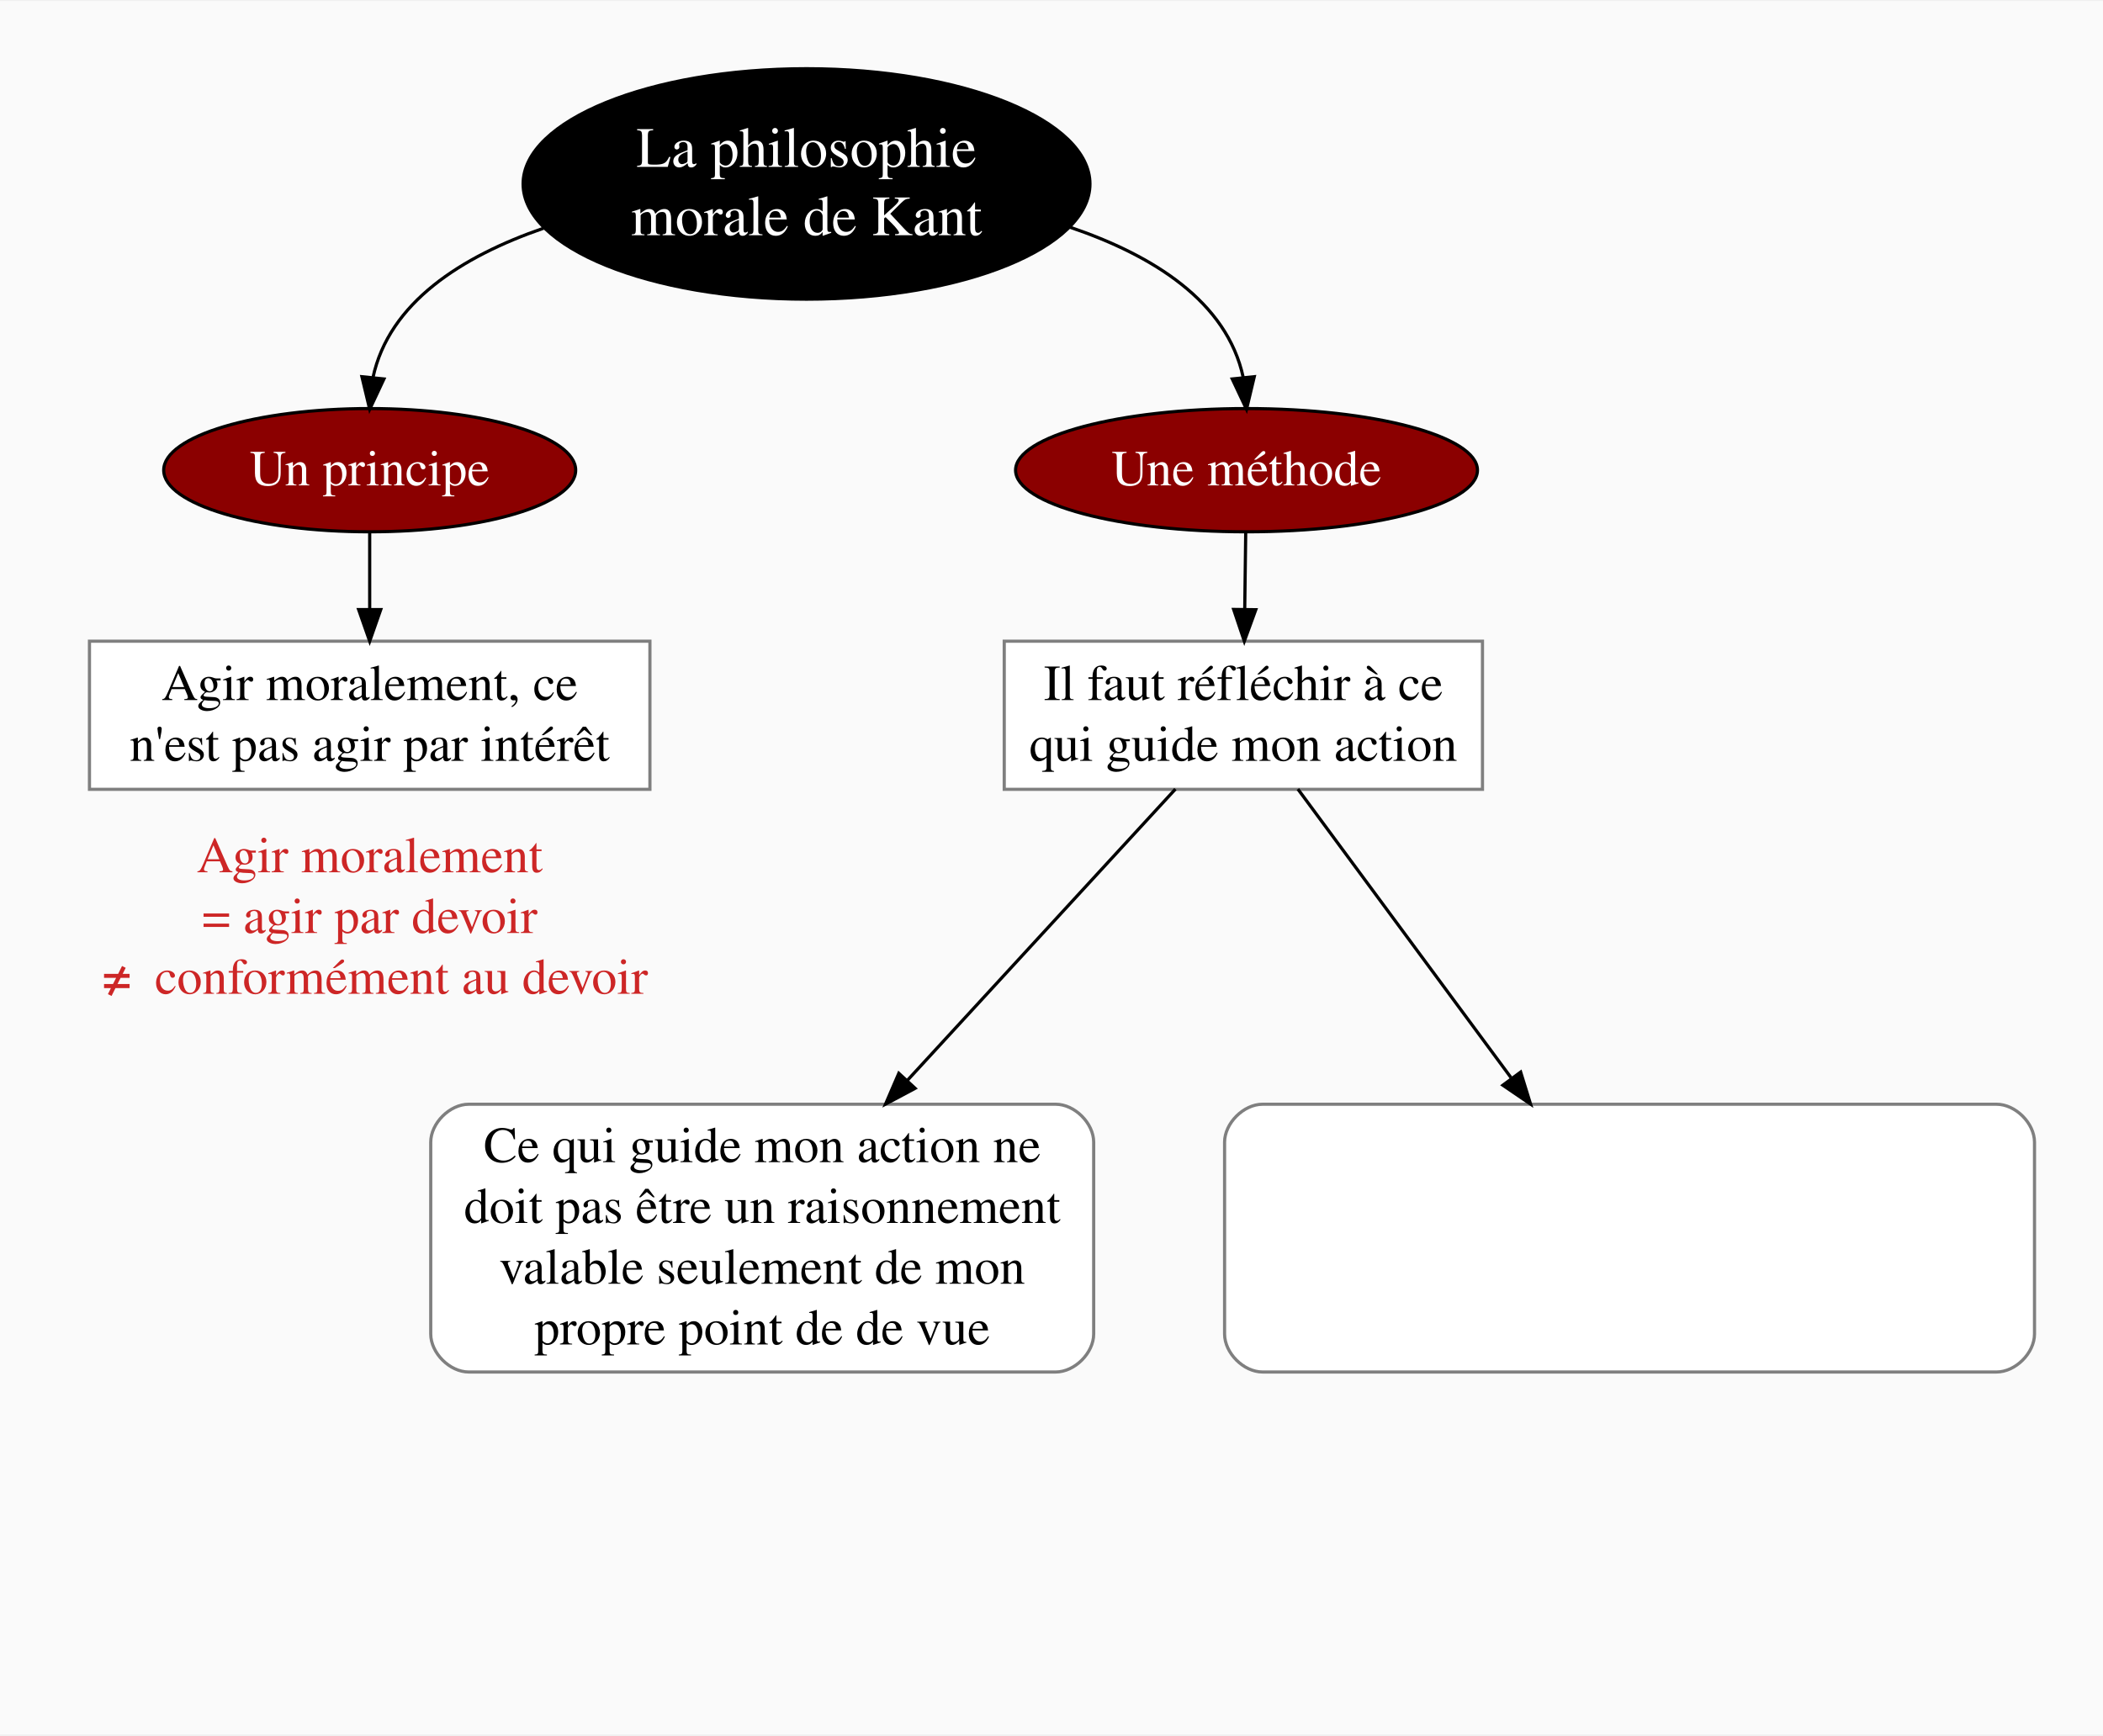
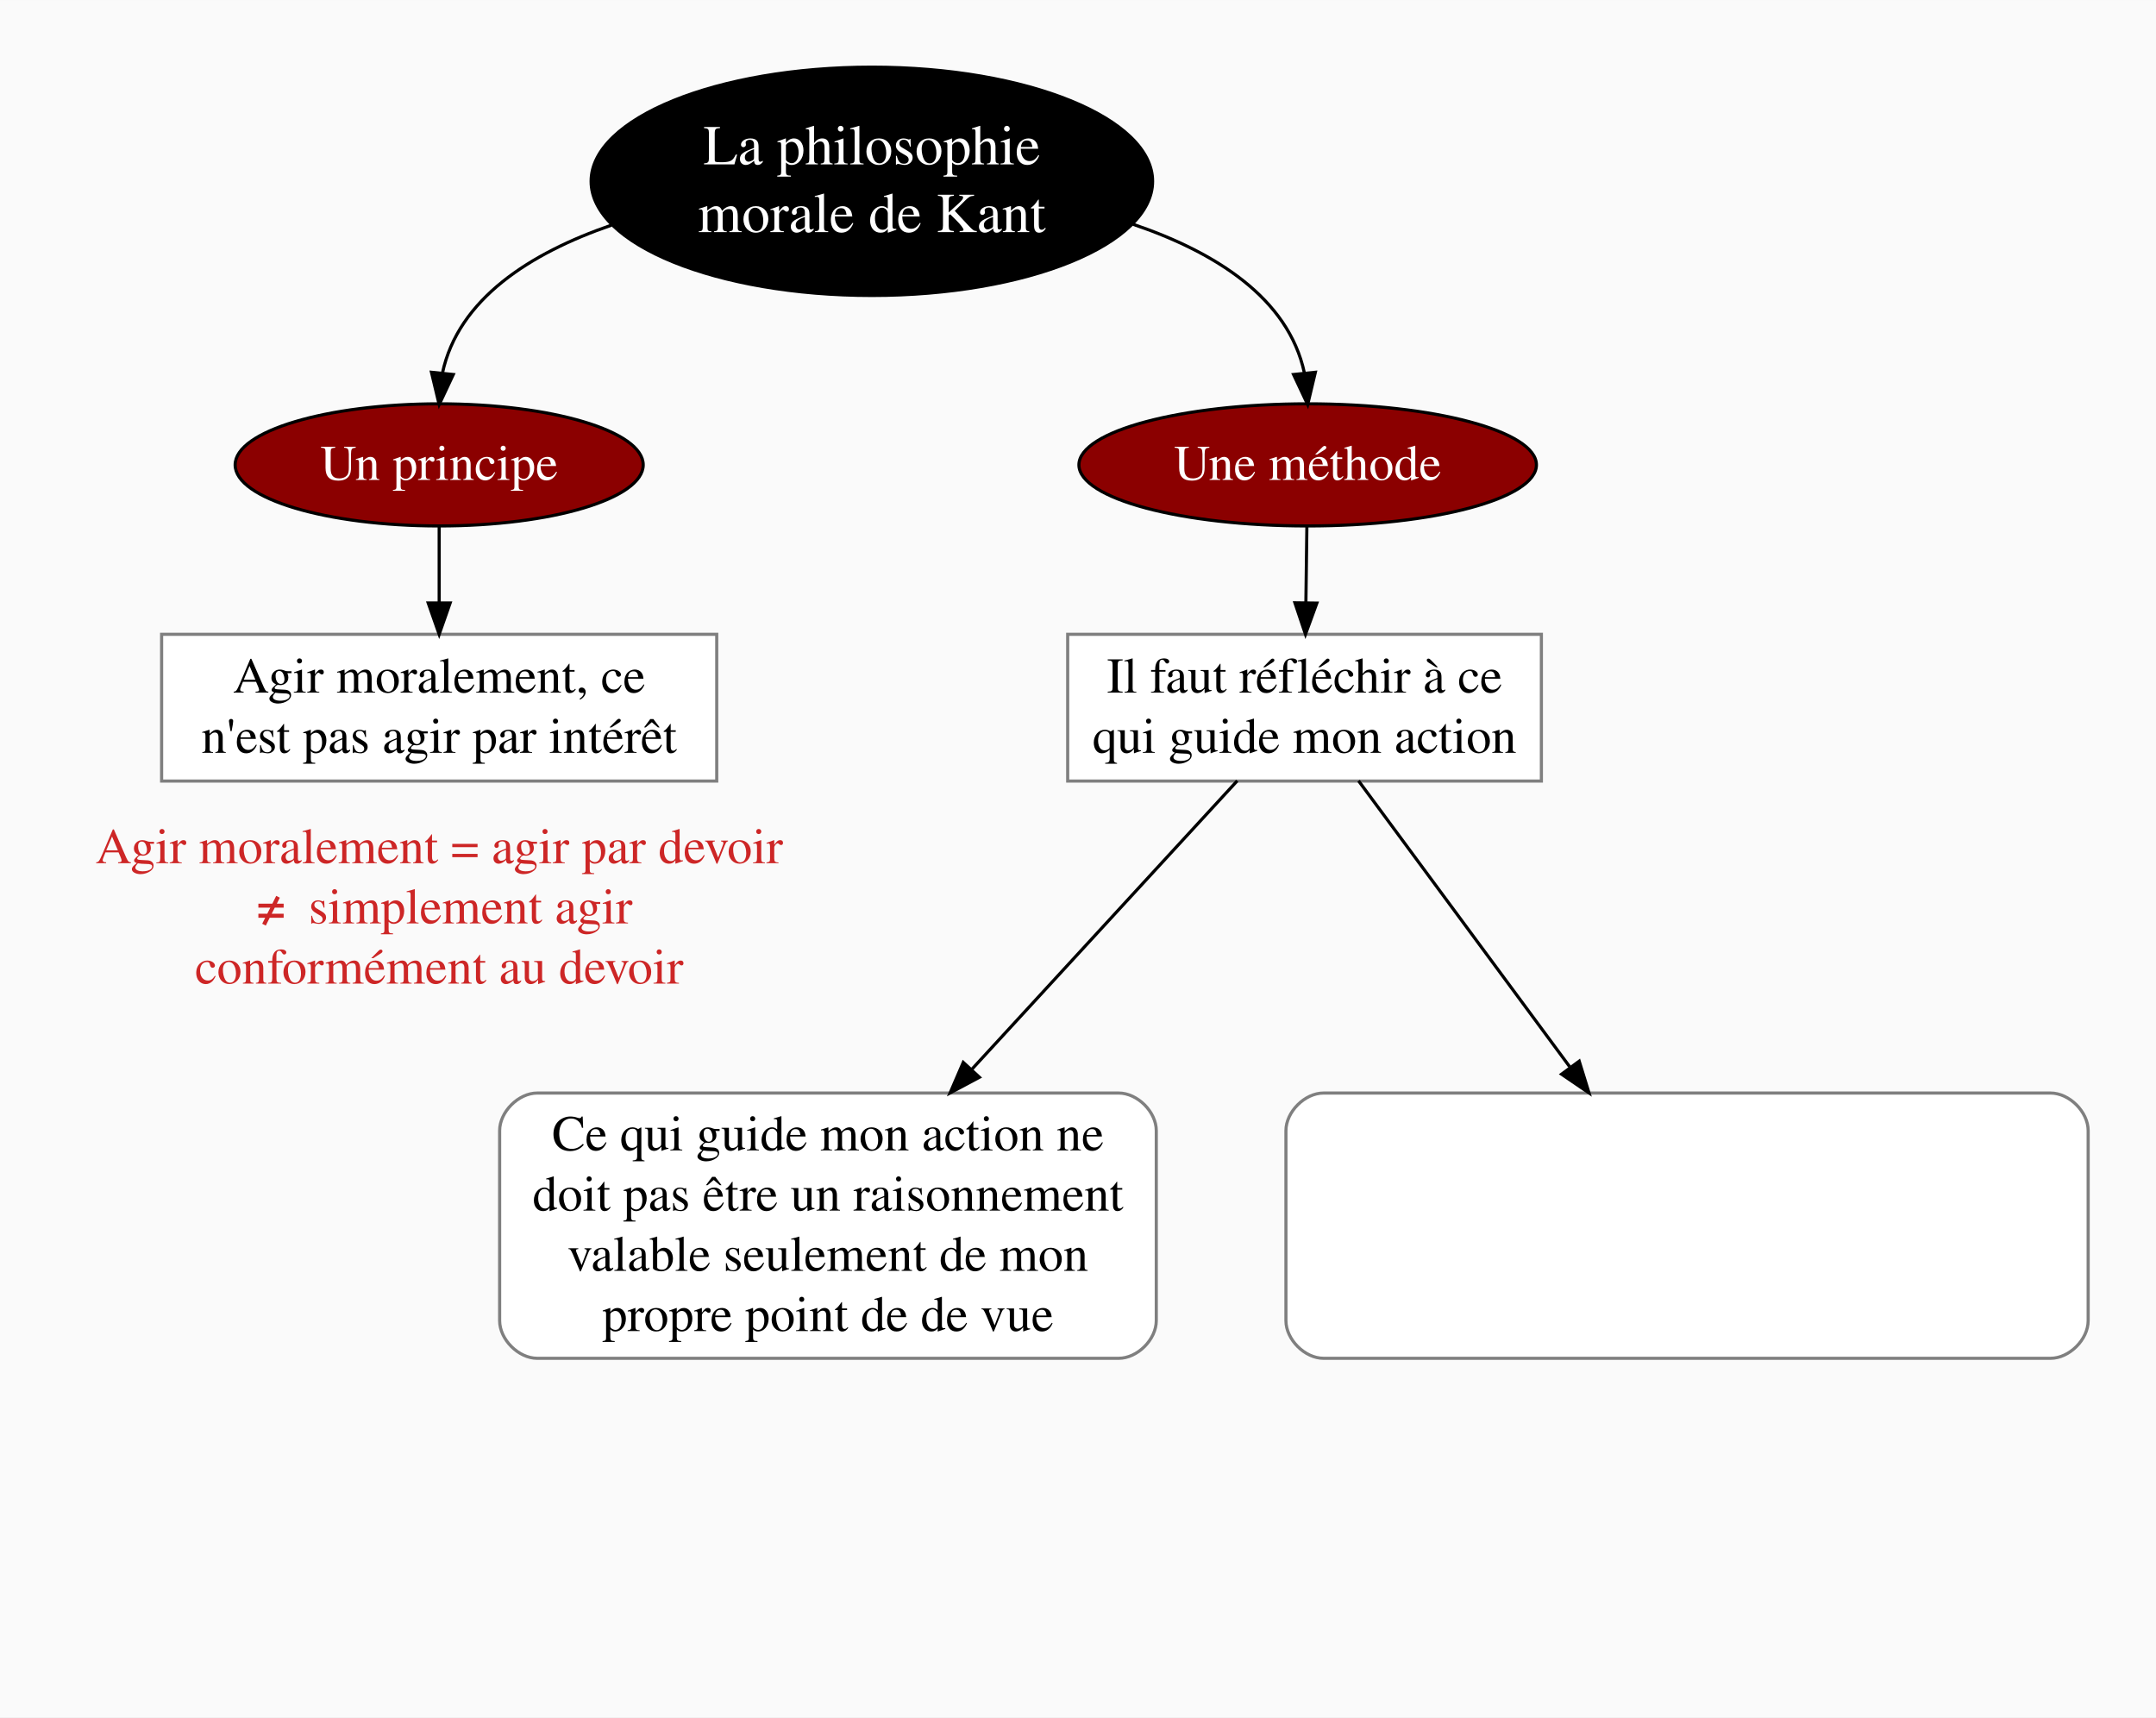
- <svg xmlns="http://www.w3.org/2000/svg" width="664pt" height="548pt" viewBox="0.00 0.00 664.36 547.67">
+ <svg xmlns="http://www.w3.org/2000/svg" width="688pt" height="548pt" viewBox="0.00 0.00 687.64 547.67">
  <g id="graph0" class="graph" transform="scale(1 1) rotate(0) translate(21.6 526.0743)">
-     <polygon fill="#fafafa" stroke="transparent" points="-21.6,21.6 -21.6,-526.074 642.755,-526.074 642.755,21.6 -21.6,21.6" />
+     <polygon fill="#fafafa" stroke="transparent" points="-21.6,21.6 -21.6,-526.074 666.038,-526.074 666.038,21.6 -21.6,21.6" />
    <g id="node1" class="node">
-       <ellipse fill="#000000" stroke="#000000" cx="233.19" cy="-468.271" rx="89.54" ry="36.409" />
-       <text text-anchor="middle" x="233.19" y="-473.671" font-family="Times,serif" font-size="18.00" fill="#ffffff">La philosophie</text>
-       <text text-anchor="middle" x="233.19" y="-452.07" font-family="Times,serif" font-size="18.00" fill="#ffffff">morale de Kant</text>
+       <ellipse fill="#000000" stroke="#000000" cx="256.472" cy="-468.271" rx="89.54" ry="36.409" />
+       <text text-anchor="middle" x="256.472" y="-473.671" font-family="Times,serif" font-size="18.00" fill="#ffffff">La philosophie</text>
+       <text text-anchor="middle" x="256.472" y="-452.07" font-family="Times,serif" font-size="18.00" fill="#ffffff">morale de Kant</text>
    </g>
    <g id="node2" class="node">
-       <ellipse fill="#8b0000" stroke="#000000" cx="95.19" cy="-377.833" rx="65.072" ry="19.47" />
-       <text text-anchor="middle" x="95.19" y="-373.033" font-family="Times,serif" font-size="16.00" fill="#ffffff">Un principe</text>
+       <ellipse fill="#8b0000" stroke="#000000" cx="118.472" cy="-377.833" rx="65.072" ry="19.47" />
+       <text text-anchor="middle" x="118.472" y="-373.033" font-family="Times,serif" font-size="16.00" fill="#ffffff">Un principe</text>
    </g>
    <g id="edge1" class="edge">
-       <path fill="none" stroke="#000000" d="M150.127,-454.283C124.326,-445.378 101.264,-430.821 96.213,-407.035" />
-       <polygon fill="#000000" stroke="#000000" points="99.693,-406.657 95.19,-397.067 92.729,-407.372 99.693,-406.657" />
+       <path fill="none" stroke="#000000" d="M173.41,-454.283C147.608,-445.378 124.546,-430.821 119.496,-407.035" />
+       <polygon fill="#000000" stroke="#000000" points="122.975,-406.657 118.472,-397.067 116.012,-407.372 122.975,-406.657" />
    </g>
    <g id="node3" class="node">
-       <ellipse fill="#8b0000" stroke="#000000" cx="372.19" cy="-377.833" rx="72.957" ry="19.47" />
-       <text text-anchor="middle" x="372.19" y="-373.033" font-family="Times,serif" font-size="16.00" fill="#ffffff">Une méthode</text>
+       <ellipse fill="#8b0000" stroke="#000000" cx="395.472" cy="-377.833" rx="72.957" ry="19.47" />
+       <text text-anchor="middle" x="395.472" y="-373.033" font-family="Times,serif" font-size="16.00" fill="#ffffff">Une méthode</text>
    </g>
    <g id="edge2" class="edge">
-       <path fill="none" stroke="#000000" d="M316.454,-454.584C342.588,-445.723 366.017,-431.137 371.149,-407.132" />
-       <polygon fill="#000000" stroke="#000000" points="374.643,-407.373 372.19,-397.067 367.68,-406.654 374.643,-407.373" />
+       <path fill="none" stroke="#000000" d="M339.736,-454.584C365.87,-445.723 389.3,-431.137 394.432,-407.132" />
+       <polygon fill="#000000" stroke="#000000" points="397.925,-407.373 395.472,-397.067 390.963,-406.654 397.925,-407.373" />
    </g>
    <g id="node4" class="node">
-       <polygon fill="#ffffff" stroke="#7f7f7f" points="183.715,-323.802 6.664,-323.802 6.664,-276.998 183.715,-276.998 183.715,-323.802" />
-       <text text-anchor="middle" x="95.19" y="-305.2" font-family="Times,serif" font-size="16.00" fill="#000000">Agir moralement, ce</text>
-       <text text-anchor="middle" x="95.19" y="-286" font-family="Times,serif" font-size="16.00" fill="#000000">n'est pas agir par intérêt</text>
+       <polygon fill="#ffffff" stroke="#7f7f7f" points="206.998,-323.802 29.946,-323.802 29.946,-276.998 206.998,-276.998 206.998,-323.802" />
+       <text text-anchor="middle" x="118.472" y="-305.2" font-family="Times,serif" font-size="16.00" fill="#000000">Agir moralement, ce</text>
+       <text text-anchor="middle" x="118.472" y="-286" font-family="Times,serif" font-size="16.00" fill="#000000">n'est pas agir par intérêt</text>
    </g>
    <g id="edge4" class="edge">
-       <path fill="none" stroke="#000000" d="M95.19,-358.294C95.19,-350.922 95.19,-342.31 95.19,-334.015" />
-       <polygon fill="#000000" stroke="#000000" points="98.69,-333.797 95.19,-323.797 91.69,-333.797 98.69,-333.797" />
+       <path fill="none" stroke="#000000" d="M118.472,-358.294C118.472,-350.922 118.472,-342.31 118.472,-334.015" />
+       <polygon fill="#000000" stroke="#000000" points="121.972,-333.797 118.472,-323.797 114.972,-333.797 121.972,-333.797" />
    </g>
    <g id="node5" class="node">
-       <polygon fill="#ffffff" stroke="#7f7f7f" points="446.729,-323.802 295.65,-323.802 295.65,-276.998 446.729,-276.998 446.729,-323.802" />
-       <text text-anchor="middle" x="371.19" y="-305.2" font-family="Times,serif" font-size="16.00" fill="#000000">Il faut réfléchir à ce</text>
-       <text text-anchor="middle" x="371.19" y="-286" font-family="Times,serif" font-size="16.00" fill="#000000">qui guide mon action</text>
+       <polygon fill="#ffffff" stroke="#7f7f7f" points="470.012,-323.802 318.932,-323.802 318.932,-276.998 470.012,-276.998 470.012,-323.802" />
+       <text text-anchor="middle" x="394.472" y="-305.2" font-family="Times,serif" font-size="16.00" fill="#000000">Il faut réfléchir à ce</text>
+       <text text-anchor="middle" x="394.472" y="-286" font-family="Times,serif" font-size="16.00" fill="#000000">qui guide mon action</text>
    </g>
    <g id="edge5" class="edge">
-       <path fill="none" stroke="#000000" d="M371.937,-358.294C371.842,-350.922 371.731,-342.31 371.624,-334.015" />
-       <polygon fill="#000000" stroke="#000000" points="375.121,-333.751 371.492,-323.797 368.121,-333.841 375.121,-333.751" />
+       <path fill="none" stroke="#000000" d="M395.22,-358.294C395.125,-350.922 395.013,-342.31 394.906,-334.015" />
+       <polygon fill="#000000" stroke="#000000" points="398.403,-333.751 394.774,-323.797 391.404,-333.841 398.403,-333.751" />
    </g>
    <g id="node8" class="node">
-       <path fill="#fafafa" stroke="transparent" d="M178.569,-269.001C178.569,-269.001 11.81,-269.001 11.81,-269.001 5.81,-269.001 -.19,-263.001 -.19,-257.001 -.19,-257.001 -.19,-215.799 -.19,-215.799 -.19,-209.799 5.81,-203.799 11.81,-203.799 11.81,-203.799 178.569,-203.799 178.569,-203.799 184.569,-203.799 190.569,-209.799 190.569,-215.799 190.569,-215.799 190.569,-257.001 190.569,-257.001 190.569,-263.001 184.569,-269.001 178.569,-269.001" />
-       <text text-anchor="middle" x="95.19" y="-250.8" font-family="Times,serif" font-size="16.00" fill="#cd2626">Agir moralement</text>
-       <text text-anchor="middle" x="95.19" y="-231.6" font-family="Times,serif" font-size="16.00" fill="#cd2626">= agir par devoir</text>
-       <text text-anchor="middle" x="95.19" y="-212.4" font-family="Times,serif" font-size="16.00" fill="#cd2626">≠ conformément au devoir</text>
+       <path fill="#fafafa" stroke="transparent" d="M224.916,-269.001C224.916,-269.001 12.028,-269.001 12.028,-269.001 6.028,-269.001 .028,-263.001 .028,-257.001 .028,-257.001 .028,-215.799 .028,-215.799 .028,-209.799 6.028,-203.799 12.028,-203.799 12.028,-203.799 224.916,-203.799 224.916,-203.799 230.916,-203.799 236.916,-209.799 236.916,-215.799 236.916,-215.799 236.916,-257.001 236.916,-257.001 236.916,-263.001 230.916,-269.001 224.916,-269.001" />
+       <text text-anchor="middle" x="118.472" y="-250.8" font-family="Times,serif" font-size="16.00" fill="#cd2626">Agir moralement = agir par devoir</text>
+       <text text-anchor="middle" x="118.472" y="-231.6" font-family="Times,serif" font-size="16.00" fill="#cd2626">≠ simplement agir</text>
+       <text text-anchor="middle" x="118.472" y="-212.4" font-family="Times,serif" font-size="16.00" fill="#cd2626">conformément au devoir</text>
    </g>
    <g id="node6" class="node">
-       <path fill="#ffffff" stroke="#7f7f7f" d="M311.907,-177.5C311.907,-177.5 126.473,-177.5 126.473,-177.5 120.473,-177.5 114.473,-171.5 114.473,-165.5 114.473,-165.5 114.473,-104.9 114.473,-104.9 114.473,-98.9 120.473,-92.9 126.473,-92.9 126.473,-92.9 311.907,-92.9 311.907,-92.9 317.907,-92.9 323.907,-98.9 323.907,-104.9 323.907,-104.9 323.907,-165.5 323.907,-165.5 323.907,-171.5 317.907,-177.5 311.907,-177.5" />
-       <text text-anchor="middle" x="219.19" y="-159.2" font-family="Times,serif" font-size="16.00" fill="#000000">Ce qui guide mon action ne</text>
-       <text text-anchor="middle" x="219.19" y="-140" font-family="Times,serif" font-size="16.00" fill="#000000">doit pas être un raisonnement</text>
-       <text text-anchor="middle" x="219.19" y="-120.8" font-family="Times,serif" font-size="16.00" fill="#000000">valable seulement de mon</text>
-       <text text-anchor="middle" x="219.19" y="-101.6" font-family="Times,serif" font-size="16.00" fill="#000000">propre point de de vue</text>
+       <path fill="#ffffff" stroke="#7f7f7f" d="M335.189,-177.5C335.189,-177.5 149.755,-177.5 149.755,-177.5 143.755,-177.5 137.755,-171.5 137.755,-165.5 137.755,-165.5 137.755,-104.9 137.755,-104.9 137.755,-98.9 143.755,-92.9 149.755,-92.9 149.755,-92.9 335.189,-92.9 335.189,-92.9 341.189,-92.9 347.189,-98.9 347.189,-104.9 347.189,-104.9 347.189,-165.5 347.189,-165.5 347.189,-171.5 341.189,-177.5 335.189,-177.5" />
+       <text text-anchor="middle" x="242.472" y="-159.2" font-family="Times,serif" font-size="16.00" fill="#000000">Ce qui guide mon action ne</text>
+       <text text-anchor="middle" x="242.472" y="-140" font-family="Times,serif" font-size="16.00" fill="#000000">doit pas être un raisonnement</text>
+       <text text-anchor="middle" x="242.472" y="-120.8" font-family="Times,serif" font-size="16.00" fill="#000000">valable seulement de mon</text>
+       <text text-anchor="middle" x="242.472" y="-101.6" font-family="Times,serif" font-size="16.00" fill="#000000">propre point de de vue</text>
    </g>
    <g id="edge7" class="edge">
-       <path fill="none" stroke="#000000" d="M349.734,-277.081C327.856,-253.304 293.233,-215.674 265.14,-185.141" />
-       <polygon fill="#000000" stroke="#000000" points="267.497,-182.533 258.15,-177.544 262.345,-187.273 267.497,-182.533" />
+       <path fill="none" stroke="#000000" d="M373.017,-277.081C351.139,-253.304 316.516,-215.674 288.422,-185.141" />
+       <polygon fill="#000000" stroke="#000000" points="290.779,-182.533 281.432,-177.544 285.628,-187.273 290.779,-182.533" />
    </g>
    <g id="node7" class="node">
-       <path fill="#ffffff" stroke="#7f7f7f" d="M609.121,-177.5C609.121,-177.5 377.258,-177.5 377.258,-177.5 371.258,-177.5 365.258,-171.5 365.258,-165.5 365.258,-165.5 365.258,-104.9 365.258,-104.9 365.258,-98.9 371.258,-92.9 377.258,-92.9 377.258,-92.9 609.121,-92.9 609.121,-92.9 615.121,-92.9 621.121,-98.9 621.121,-104.9 621.121,-104.9 621.121,-165.5 621.121,-165.5 621.121,-171.5 615.121,-177.5 609.121,-177.5" />
-       <text text-anchor="middle" x="493.19" y="-159.2" font-family="Times,serif" font-size="16.00" fill="#000000" />
-       <text text-anchor="middle" x="493.19" y="-140" font-family="Times,serif" font-size="16.00" fill="#000000" />
-       <text text-anchor="middle" x="493.19" y="-120.8" font-family="Times,serif" font-size="16.00" fill="#000000" />
-       <text text-anchor="middle" x="493.19" y="-101.6" font-family="Times,serif" font-size="16.00" fill="#000000" />
+       <path fill="#ffffff" stroke="#7f7f7f" d="M632.403,-177.5C632.403,-177.5 400.541,-177.5 400.541,-177.5 394.541,-177.5 388.541,-171.5 388.541,-165.5 388.541,-165.5 388.541,-104.9 388.541,-104.9 388.541,-98.9 394.541,-92.9 400.541,-92.9 400.541,-92.9 632.403,-92.9 632.403,-92.9 638.403,-92.9 644.403,-98.9 644.403,-104.9 644.403,-104.9 644.403,-165.5 644.403,-165.5 644.403,-171.5 638.403,-177.5 632.403,-177.5" />
+       <text text-anchor="middle" x="516.472" y="-159.2" font-family="Times,serif" font-size="16.00" fill="#000000" />
+       <text text-anchor="middle" x="516.472" y="-140" font-family="Times,serif" font-size="16.00" fill="#000000" />
+       <text text-anchor="middle" x="516.472" y="-120.8" font-family="Times,serif" font-size="16.00" fill="#000000" />
+       <text text-anchor="middle" x="516.472" y="-101.6" font-family="Times,serif" font-size="16.00" fill="#000000" />
    </g>
    <g id="edge8" class="edge">
-       <path fill="none" stroke="#000000" d="M388.411,-277.081C405.821,-253.505 433.289,-216.311 455.734,-185.918" />
-       <polygon fill="#000000" stroke="#000000" points="458.794,-187.667 461.919,-177.544 453.163,-183.509 458.794,-187.667" />
+       <path fill="none" stroke="#000000" d="M411.693,-277.081C429.104,-253.505 456.572,-216.311 479.017,-185.918" />
+       <polygon fill="#000000" stroke="#000000" points="482.076,-187.667 485.201,-177.544 476.445,-183.509 482.076,-187.667" />
    </g>
    <g id="node9" class="node">
-       <path fill="#fafafa" stroke="transparent" d="M346.662,-75.001C346.662,-75.001 89.717,-75.001 89.717,-75.001 83.717,-75.001 77.717,-69.001 77.717,-63.001 77.717,-63.001 77.717,-21.799 77.717,-21.799 77.717,-15.799 83.717,-9.799 89.717,-9.799 89.717,-9.799 346.662,-9.799 346.662,-9.799 352.662,-9.799 358.662,-15.799 358.662,-21.799 358.662,-21.799 358.662,-63.001 358.662,-63.001 358.662,-69.001 352.662,-75.001 346.662,-75.001" />
-       <text text-anchor="middle" x="218.19" y="-56.8" font-family="Times,serif" font-size="16.00" fill="#cd2626" />
-       <text text-anchor="middle" x="218.19" y="-37.6" font-family="Times,serif" font-size="16.00" fill="#cd2626" />
-       <text text-anchor="middle" x="218.19" y="-18.4" font-family="Times,serif" font-size="16.00" fill="#cd2626" />
+       <path fill="#fafafa" stroke="transparent" d="M369.944,-75.001C369.944,-75.001 113,-75.001 113,-75.001 107,-75.001 101,-69.001 101,-63.001 101,-63.001 101,-21.799 101,-21.799 101,-15.799 107,-9.799 113,-9.799 113,-9.799 369.944,-9.799 369.944,-9.799 375.944,-9.799 381.944,-15.799 381.944,-21.799 381.944,-21.799 381.944,-63.001 381.944,-63.001 381.944,-69.001 375.944,-75.001 369.944,-75.001" />
+       <text text-anchor="middle" x="241.472" y="-56.8" font-family="Times,serif" font-size="16.00" fill="#cd2626" />
+       <text text-anchor="middle" x="241.472" y="-37.6" font-family="Times,serif" font-size="16.00" fill="#cd2626" />
+       <text text-anchor="middle" x="241.472" y="-18.4" font-family="Times,serif" font-size="16.00" fill="#cd2626" />
    </g>
    <g id="node10" class="node">
-       <path fill="#fafafa" stroke="transparent" d="M593.061,-84.7C593.061,-84.7 397.318,-84.7 397.318,-84.7 391.318,-84.7 385.318,-78.7 385.318,-72.7 385.318,-72.7 385.318,-12.1 385.318,-12.1 385.318,-6.1 391.318,-.1 397.318,-.1 397.318,-.1 593.061,-.1 593.061,-.1 599.061,-.1 605.061,-6.1 605.061,-12.1 605.061,-12.1 605.061,-72.7 605.061,-72.7 605.061,-78.7 599.061,-84.7 593.061,-84.7" />
-       <text text-anchor="middle" x="495.19" y="-66.4" font-family="Times,serif" font-size="16.00" fill="#cd2626" />
-       <text text-anchor="middle" x="495.19" y="-47.2" font-family="Times,serif" font-size="16.00" fill="#cd2626" />
-       <text text-anchor="middle" x="495.19" y="-28" font-family="Times,serif" font-size="16.00" fill="#cd2626" />
-       <text text-anchor="middle" x="495.19" y="-8.8" font-family="Times,serif" font-size="16.00" fill="#cd2626" />
+       <path fill="#fafafa" stroke="transparent" d="M616.343,-84.7C616.343,-84.7 420.601,-84.7 420.601,-84.7 414.601,-84.7 408.601,-78.7 408.601,-72.7 408.601,-72.7 408.601,-12.1 408.601,-12.1 408.601,-6.1 414.601,-.1 420.601,-.1 420.601,-.1 616.343,-.1 616.343,-.1 622.343,-.1 628.343,-6.1 628.343,-12.1 628.343,-12.1 628.343,-72.7 628.343,-72.7 628.343,-78.7 622.343,-84.7 616.343,-84.7" />
+       <text text-anchor="middle" x="518.472" y="-66.4" font-family="Times,serif" font-size="16.00" fill="#cd2626" />
+       <text text-anchor="middle" x="518.472" y="-47.2" font-family="Times,serif" font-size="16.00" fill="#cd2626" />
+       <text text-anchor="middle" x="518.472" y="-28" font-family="Times,serif" font-size="16.00" fill="#cd2626" />
+       <text text-anchor="middle" x="518.472" y="-8.8" font-family="Times,serif" font-size="16.00" fill="#cd2626" />
    </g>
  </g>
</svg>
